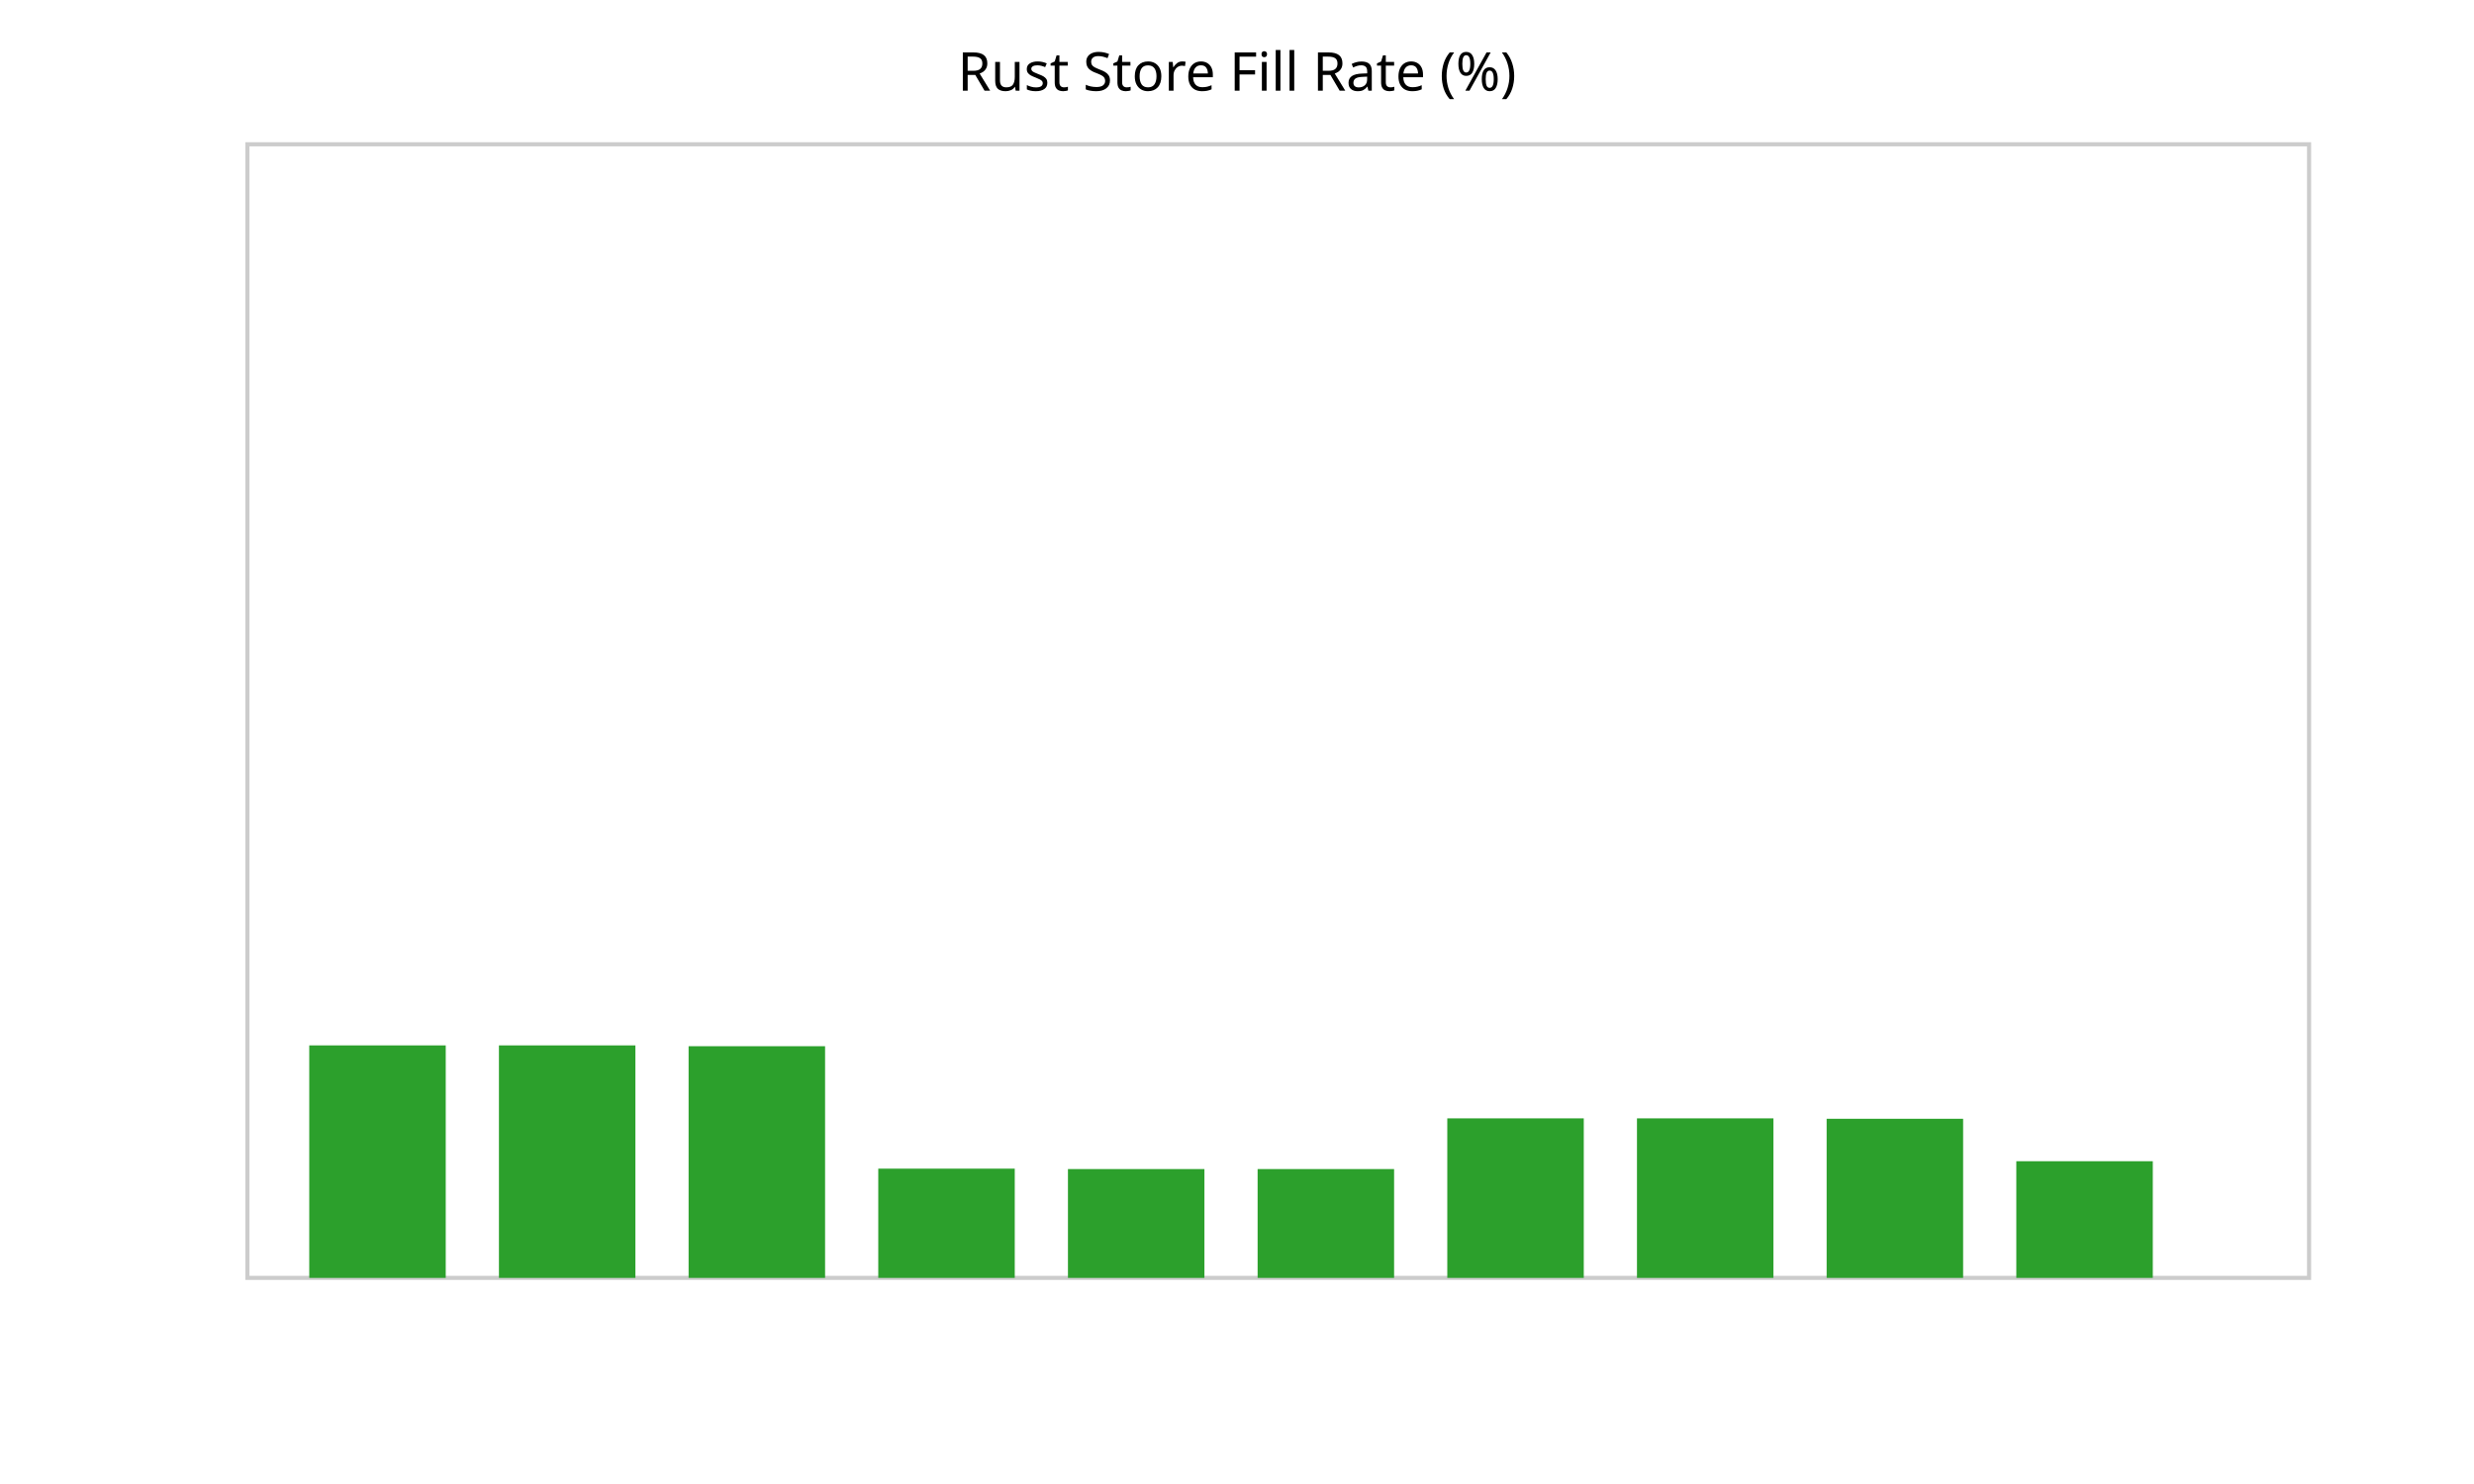
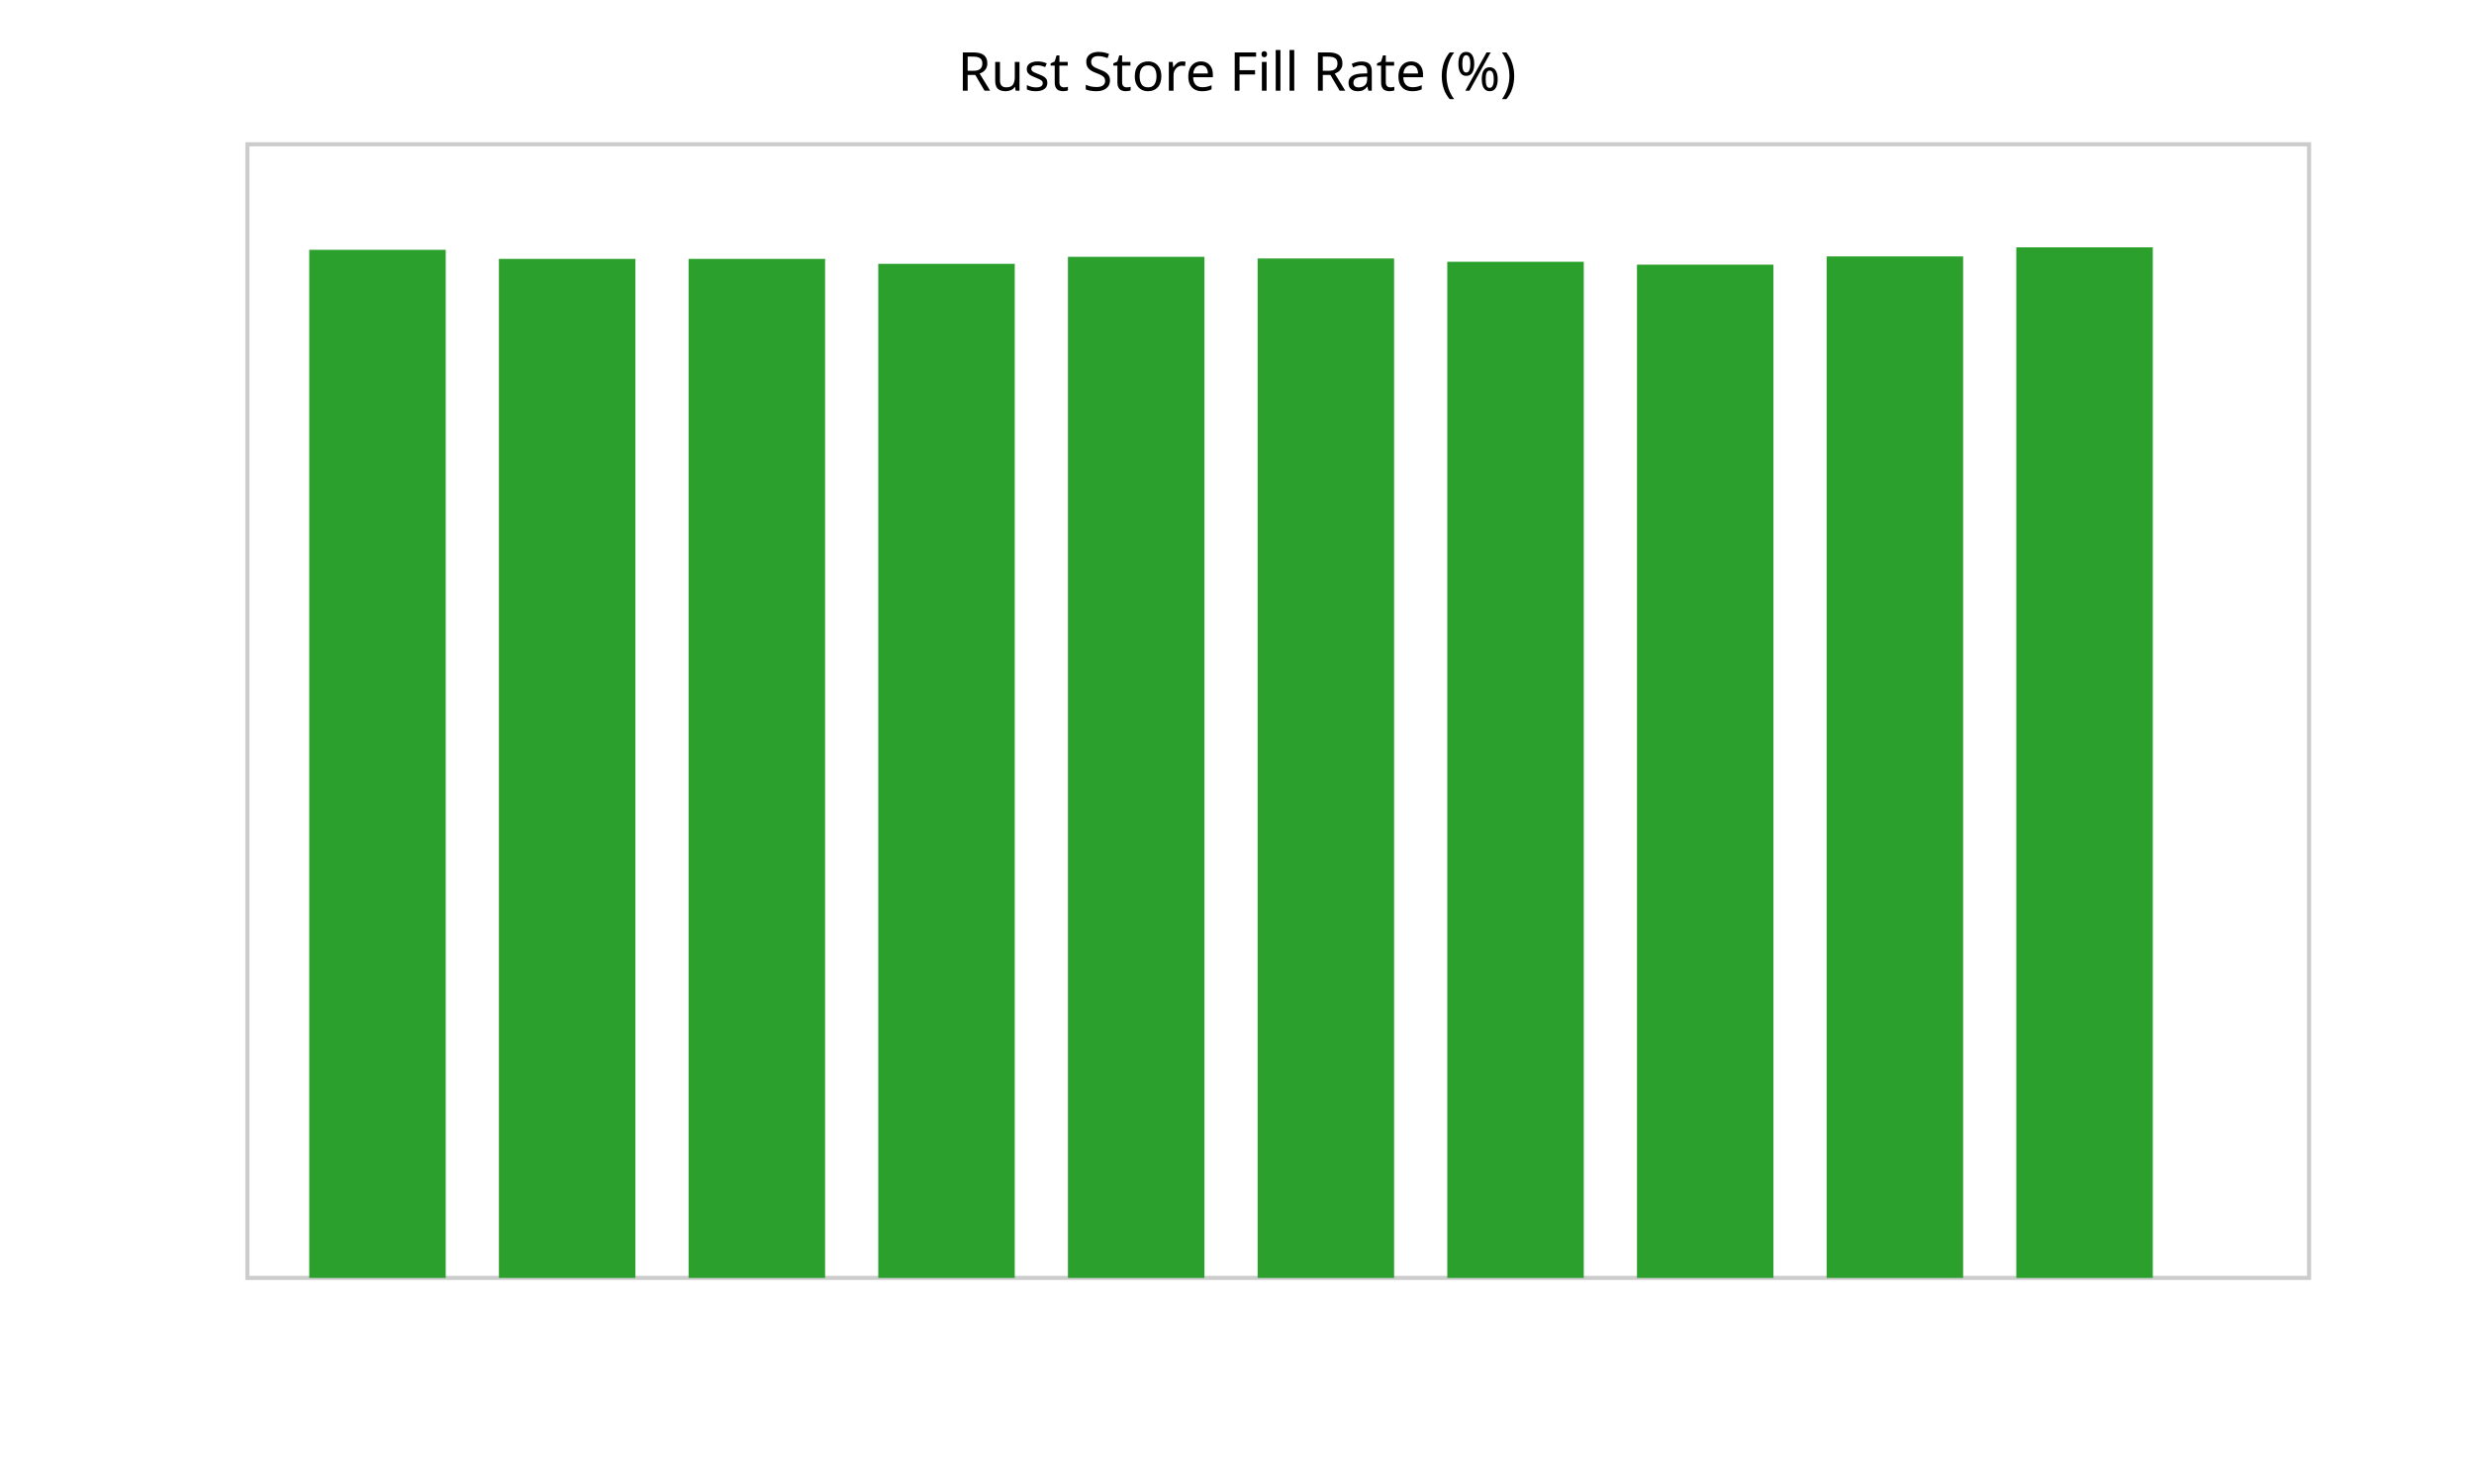
<svg xmlns="http://www.w3.org/2000/svg" width="600" height="360">
  <rect width="600" height="360" fill="#fff" />
  <rect x="60" y="35" width="500" height="275" fill="none" stroke="#ccc" />
-   <rect x="75.0" y="253.6" width="33.1" height="56.4" fill="#2ca02c" />
-   <rect x="121.0" y="253.6" width="33.1" height="56.4" fill="#2ca02c" />
-   <rect x="167.0" y="253.8" width="33.1" height="56.2" fill="#2ca02c" />
-   <rect x="213.0" y="283.5" width="33.1" height="26.5" fill="#2ca02c" />
-   <rect x="259.0" y="283.6" width="33.1" height="26.4" fill="#2ca02c" />
-   <rect x="305.0" y="283.6" width="33.1" height="26.4" fill="#2ca02c" />
-   <rect x="351.0" y="271.3" width="33.1" height="38.7" fill="#2ca02c" />
-   <rect x="397.0" y="271.3" width="33.1" height="38.7" fill="#2ca02c" />
-   <rect x="443.0" y="271.4" width="33.1" height="38.6" fill="#2ca02c" />
-   <rect x="489.0" y="281.7" width="33.1" height="28.3" fill="#2ca02c" />
+   <rect x="75.0" y="60.6" width="33.1" height="249.4" fill="#2ca02c" />
+   <rect x="121.0" y="62.8" width="33.1" height="247.2" fill="#2ca02c" />
+   <rect x="167.0" y="62.8" width="33.1" height="247.2" fill="#2ca02c" />
+   <rect x="213.0" y="64.0" width="33.1" height="246.0" fill="#2ca02c" />
+   <rect x="259.0" y="62.3" width="33.1" height="247.7" fill="#2ca02c" />
+   <rect x="305.0" y="62.7" width="33.1" height="247.3" fill="#2ca02c" />
+   <rect x="351.0" y="63.5" width="33.1" height="246.5" fill="#2ca02c" />
+   <rect x="397.0" y="64.2" width="33.1" height="245.8" fill="#2ca02c" />
+   <rect x="443.0" y="62.2" width="33.1" height="247.8" fill="#2ca02c" />
+   <rect x="489.0" y="60.0" width="33.1" height="250.0" fill="#2ca02c" />
  <text x="300" y="22" text-anchor="middle" font-family="sans-serif" font-size="13">Rust Store Fill Rate (%)</text>
</svg>
